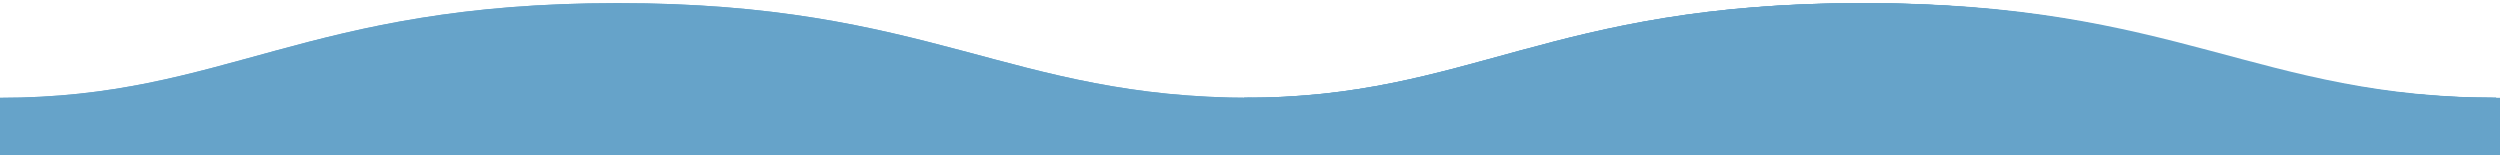
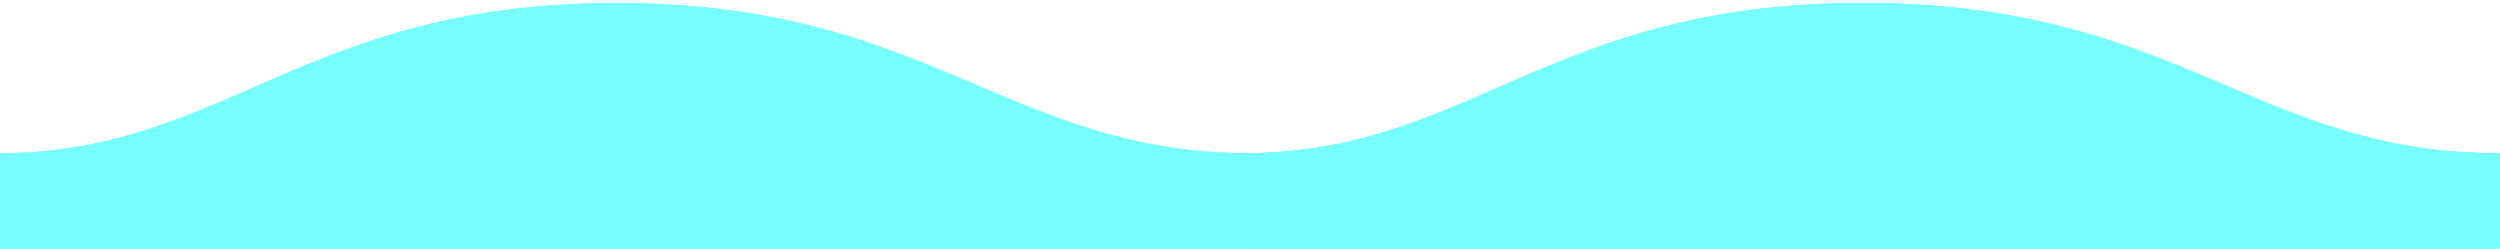
- <svg xmlns="http://www.w3.org/2000/svg" version="1.1" viewBox="0 0 3195 198">
+ <svg xmlns="http://www.w3.org/2000/svg" version="1.1" viewBox="0 0 3266 325">
  <defs>
    <style>
      .cls-1 {
-         fill: #66a3c9;
+         fill: #77fffd;
      }
    </style>
  </defs>
  <g>
    <g id="Layer_1">
      <g id="Layer_1-2" data-name="Layer_1">
        <g id="Layer_1-2">
          <g id="Layer_1-2-2" data-name="Layer_1-2">
            <g id="Layer_1-2-2">
-               <path class="cls-1" d="M3190,125v77h-1600v-77c289,0,389-121,789-121,401.1-.2,500,121,811,121Z" />
+               <path class="cls-1" d="M3260.9,200.2v124.8h-1636.6v-124.8c295.6,0,397.9-196.2,807-196.2,410.3-.3,511.4,196.2,829.5,196.2Z" />
            </g>
          </g>
          <g id="Layer_1-3">
            <g id="Layer_1-2-2-2" data-name="Layer_1-2-2">
-               <path class="cls-1" d="M3190,125v77h-1600v-77c289,0,389-121,789-121,401.1-.2,500,121,811,121Z" />
+               <path class="cls-1" d="M3260.9,200.2v124.8h-1636.6v-124.8c295.6,0,397.9-196.2,807-196.2,410.3-.3,511.4,196.2,829.5,196.2Z" />
            </g>
          </g>
          <g id="Layer_1-4">
            <g id="Layer_1-2-3">
-               <path class="cls-1" d="M3190,125v77h-1600v-77c289,0,389-121,789-121,401.1-.2,500,121,811,121Z" />
+               <path class="cls-1" d="M3260.9,200.2v124.8h-1636.6v-124.8c295.6,0,397.9-196.2,807-196.2,410.3-.3,511.4,196.2,829.5,196.2Z" />
            </g>
          </g>
          <g id="Layer_1-5">
            <g id="Layer_1-2-4">
-               <path class="cls-1" d="M3195,125v77h-1600v-77c289,0,389-121,789-121,401.1-.2,500,121,811,121Z" />
+               <path class="cls-1" d="M3266,200.2v124.8h-1636.6v-124.8c295.6,0,397.9-196.2,807-196.2,410.3-.3,511.4,196.2,829.5,196.2Z" />
            </g>
          </g>
          <g>
            <g id="Layer_1-6">
              <g id="Layer_1-2-5">
-                 <path class="cls-1" d="M1600,125v77H0v-77C289,125,389,4,789,4c401.1-.2,500,121,811,121Z" />
+                 <path class="cls-1" d="M1634.6,200.2v124.8H-2v-124.8C293.6,200.2,395.9,4,805,4c410.3-.3,511.4,196.2,829.5,196.2Z" />
              </g>
            </g>
            <g id="Layer_1-7">
              <g id="Layer_1-2-6">
-                 <path class="cls-1" d="M1600,125v77H0v-77C289,125,389,4,789,4c401.1-.2,500,121,811,121Z" />
+                 <path class="cls-1" d="M1634.6,200.2v124.8H-2v-124.8C293.6,200.2,395.9,4,805,4c410.3-.3,511.4,196.2,829.5,196.2Z" />
              </g>
            </g>
          </g>
        </g>
      </g>
    </g>
  </g>
</svg>
